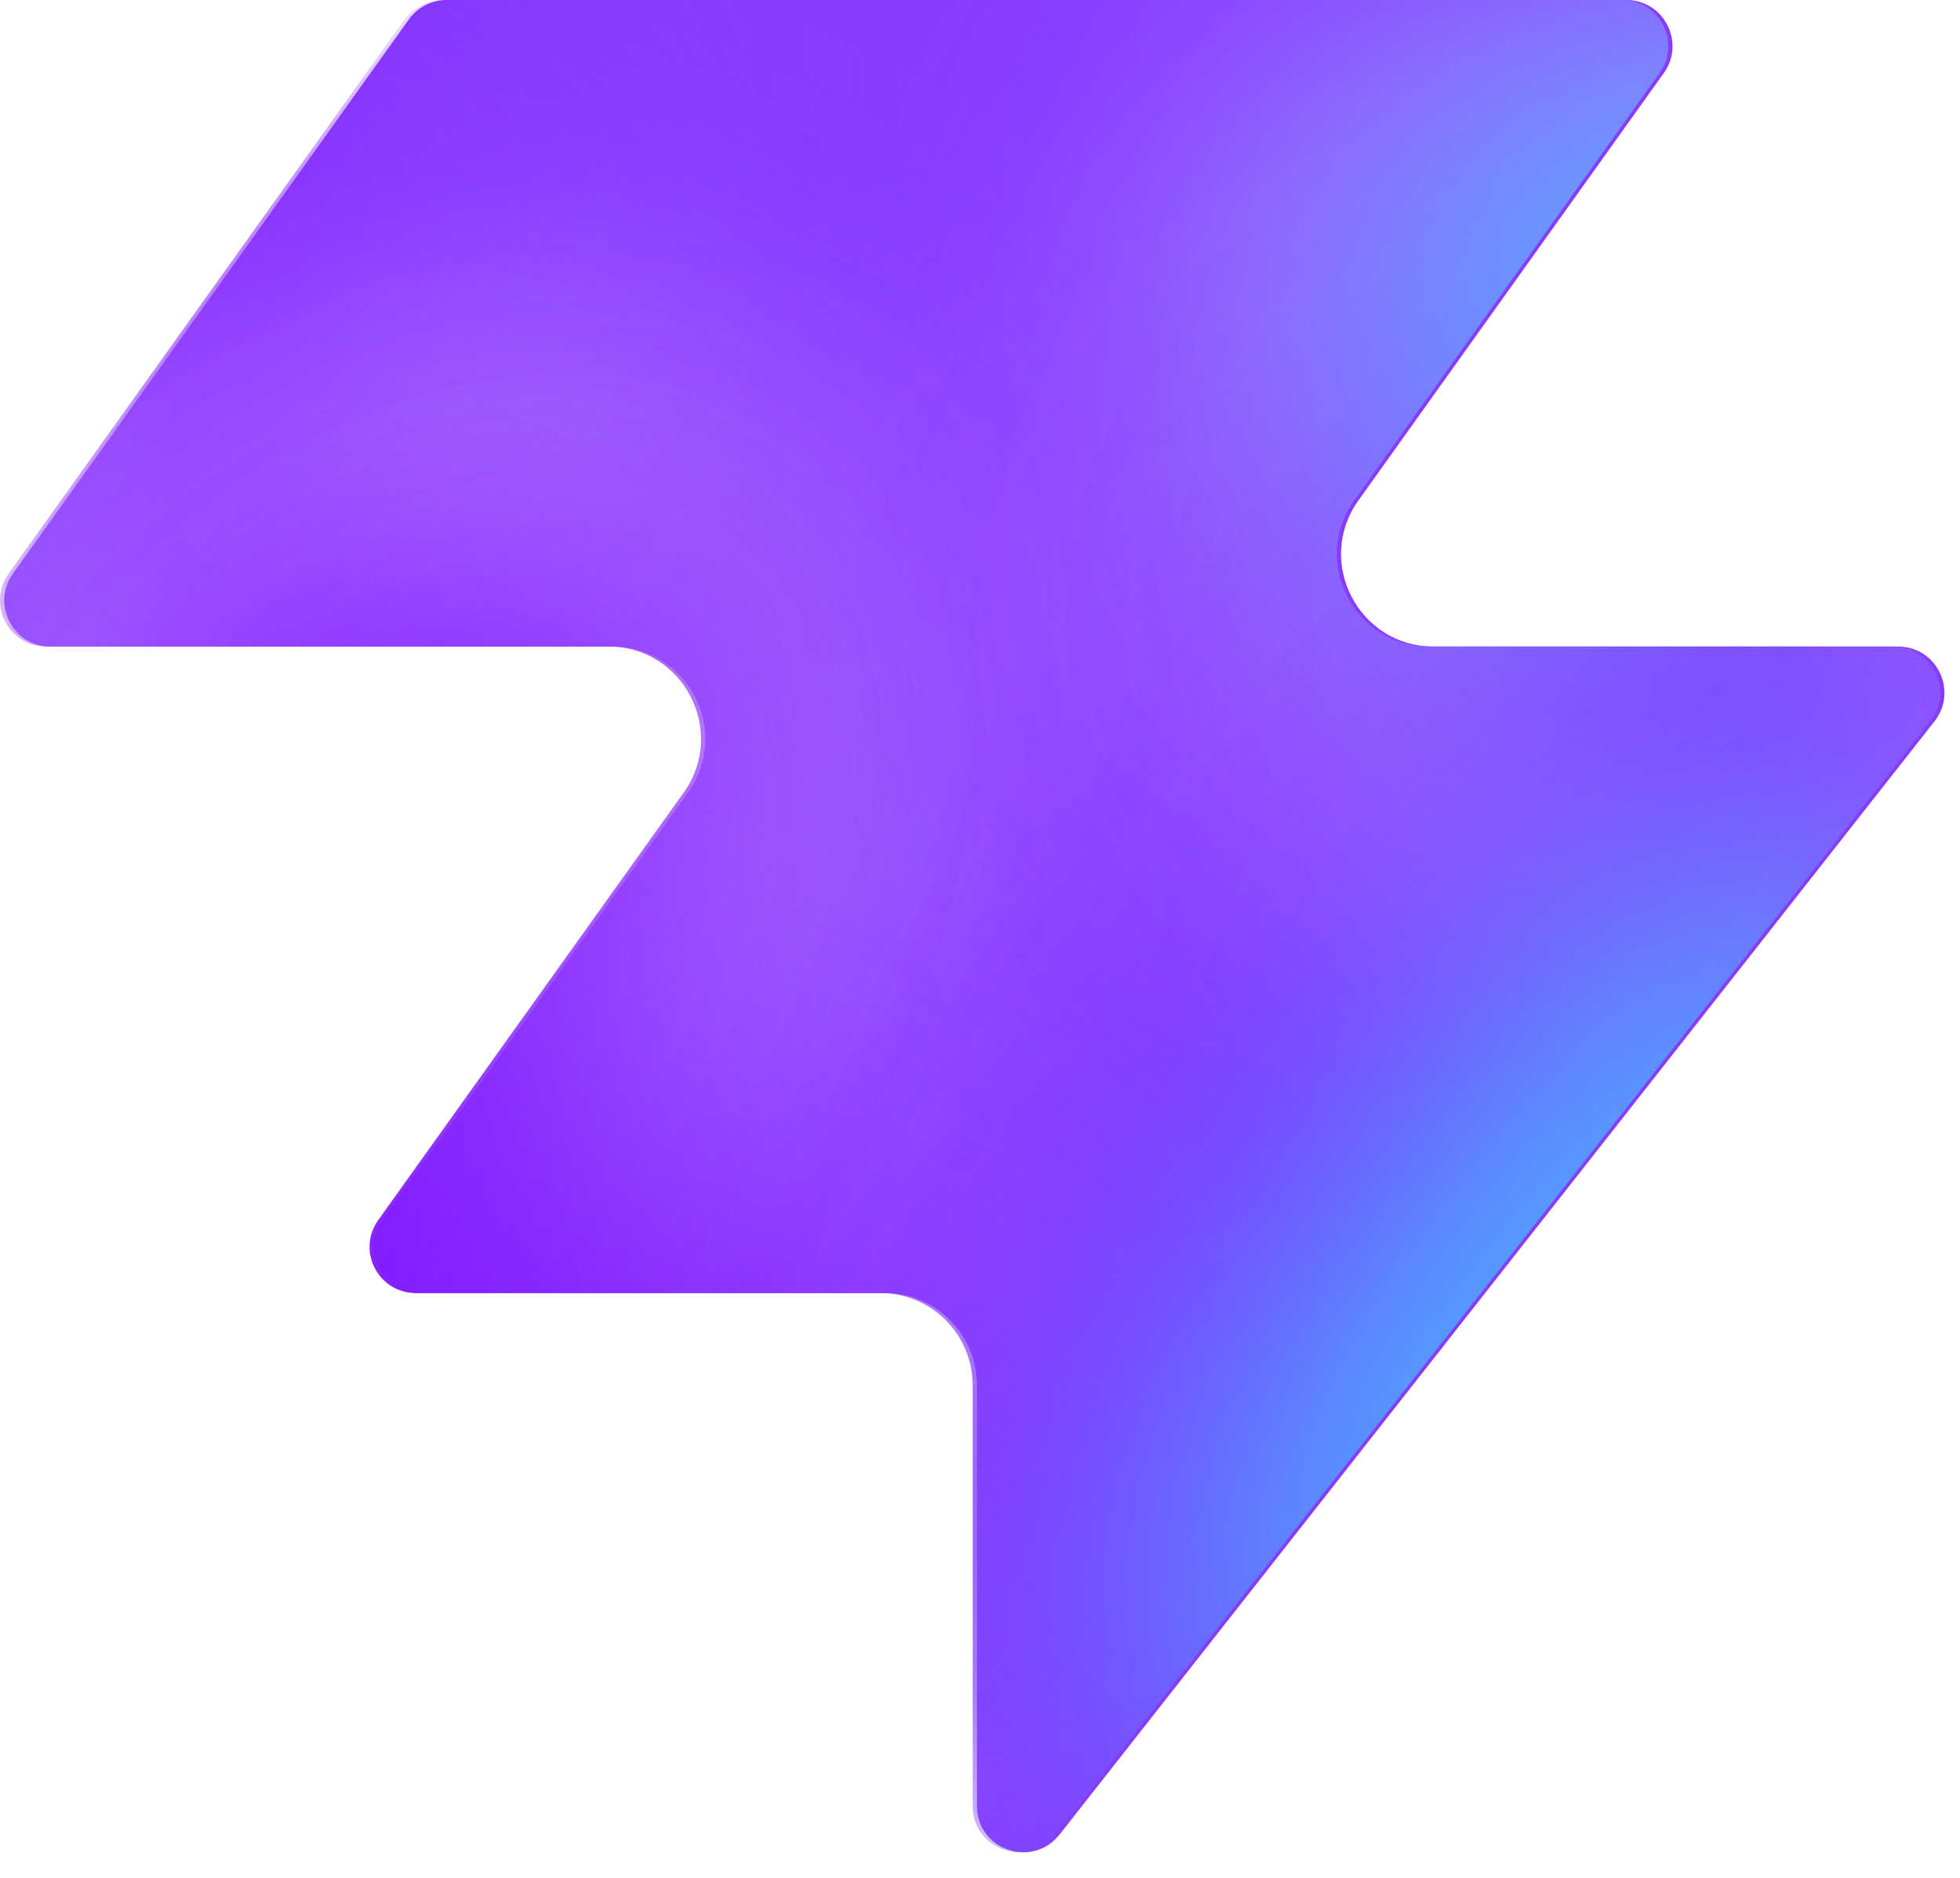
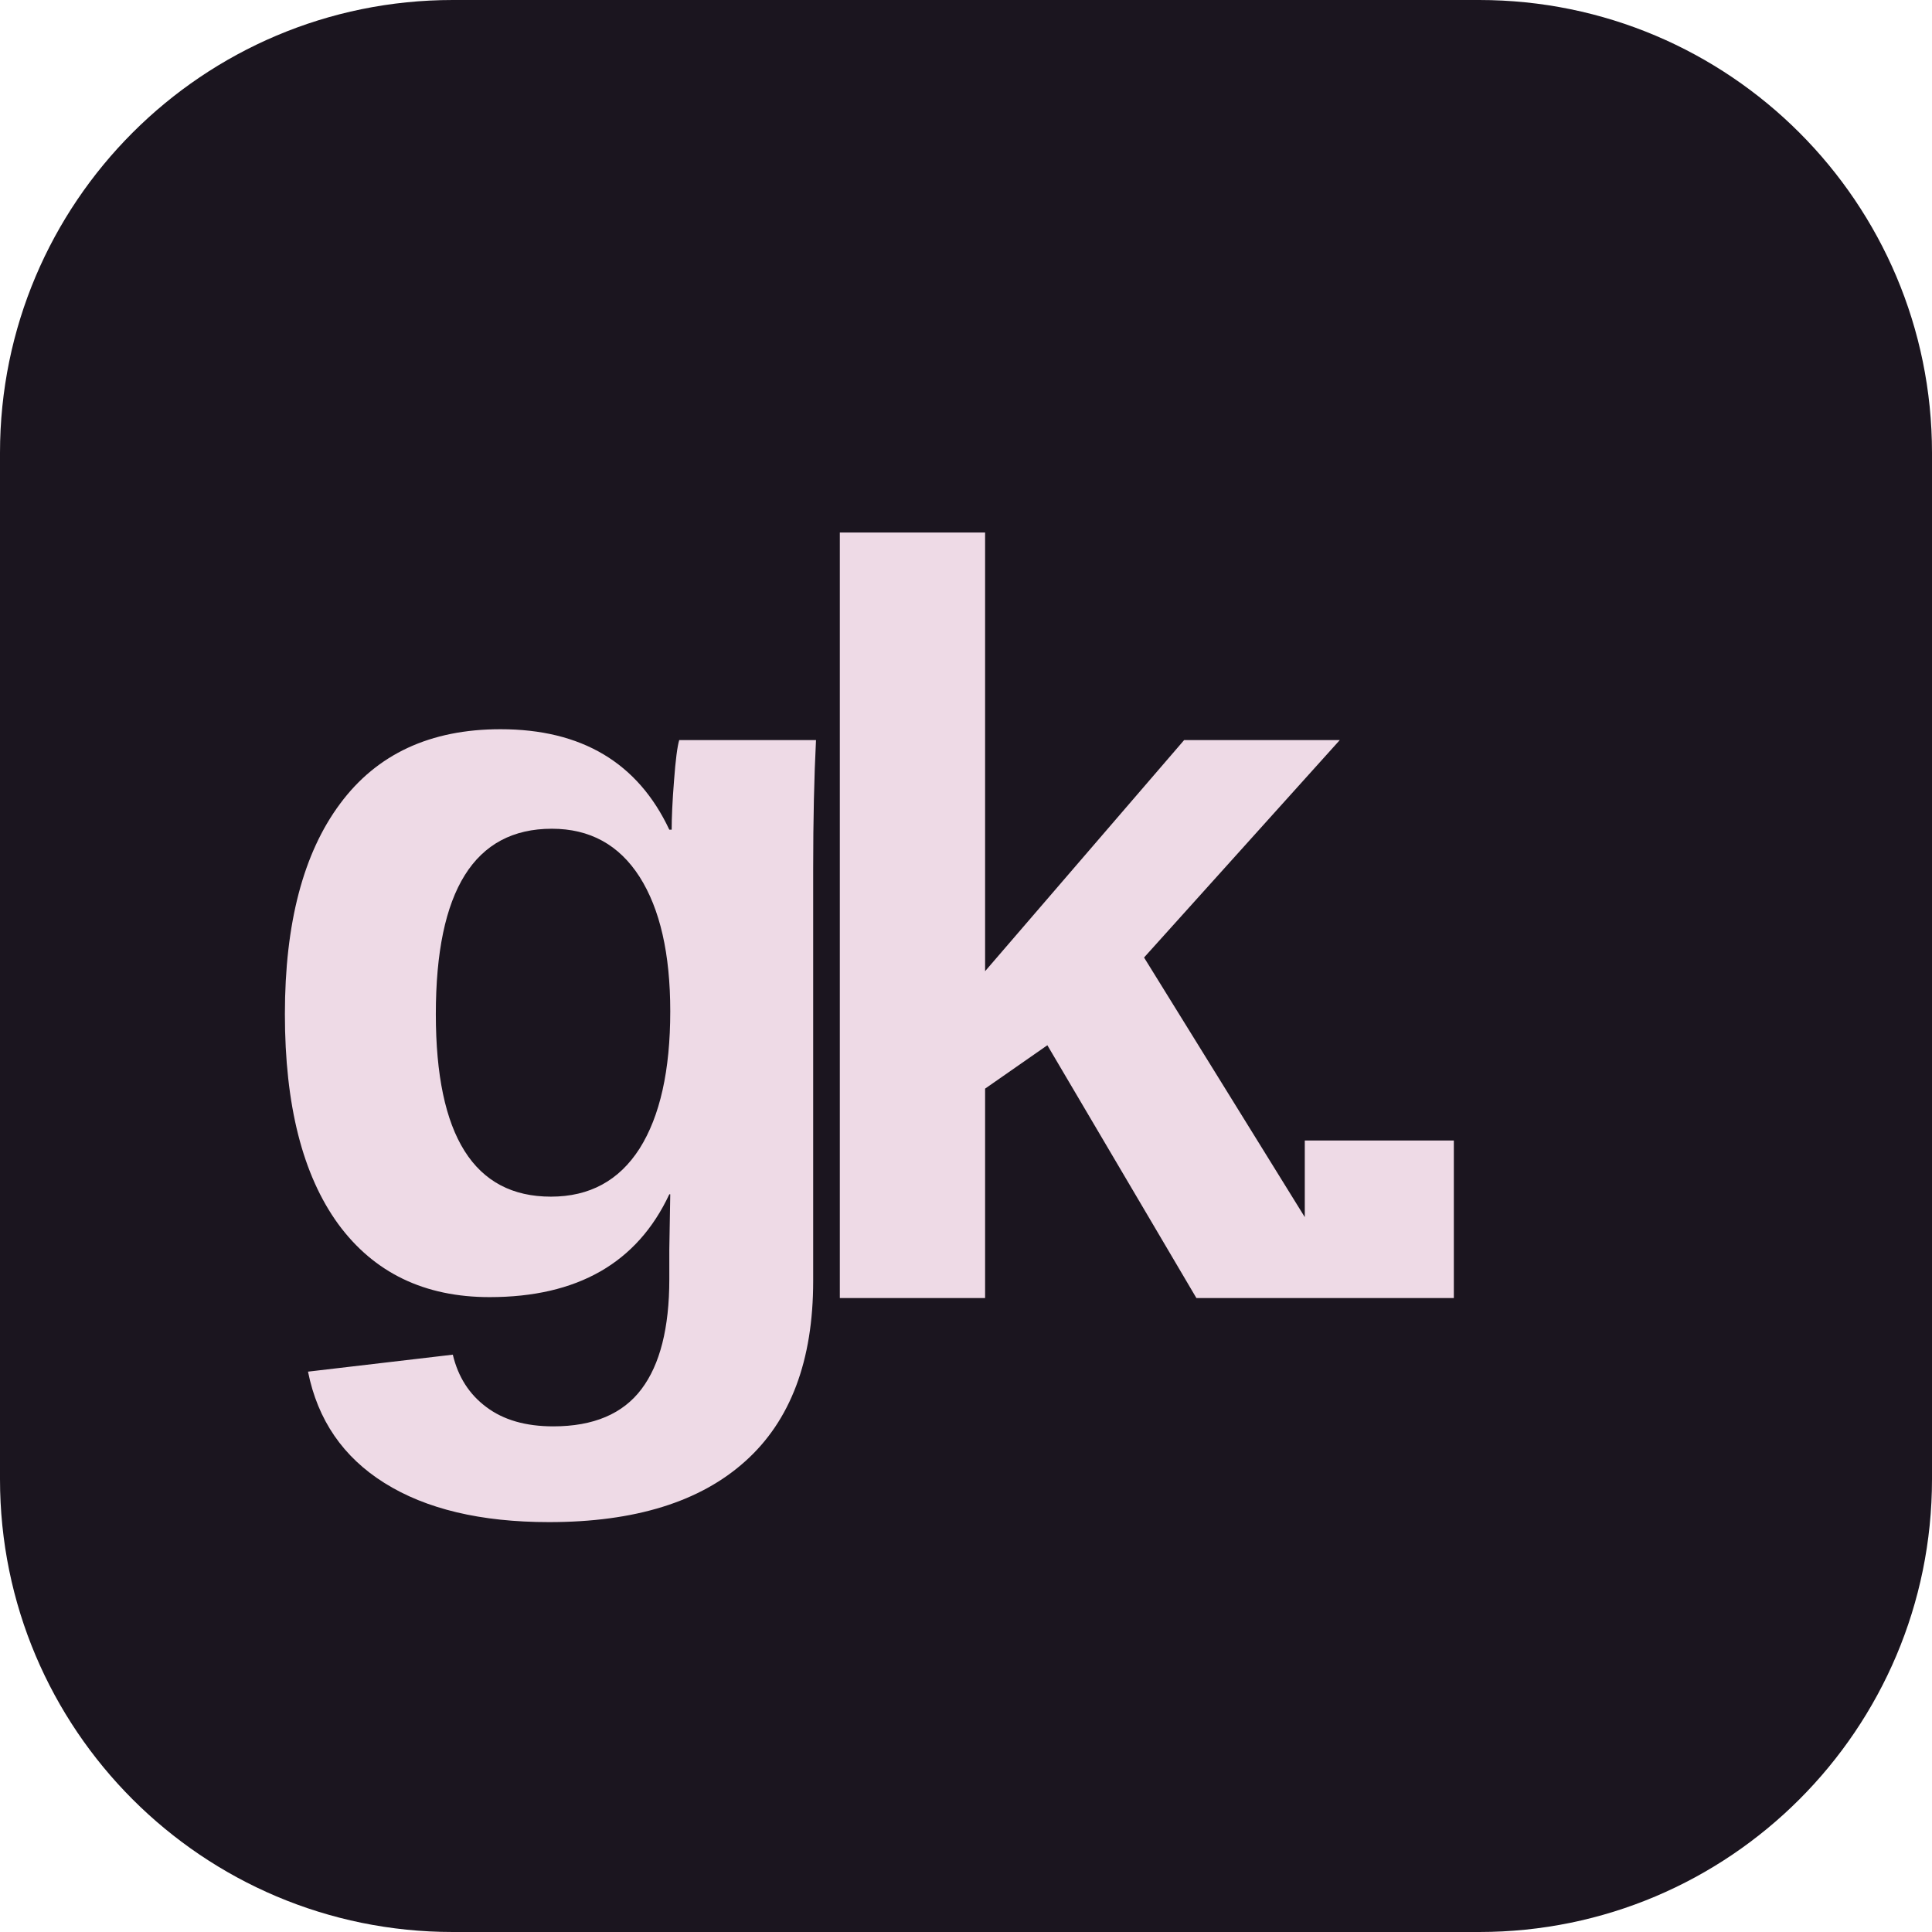
- <svg xmlns="http://www.w3.org/2000/svg" width="48" height="46" fill="none" viewBox="0 0 48 46">
-   <path fill="#863bff" d="M25.946 44.938c-.664.845-2.021.375-2.021-.698V33.937a2.26 2.26 0 0 0-2.262-2.262H10.287c-.92 0-1.456-1.04-.92-1.788l7.48-10.471c1.07-1.497 0-3.578-1.842-3.578H1.237c-.92 0-1.456-1.04-.92-1.788L10.013.474c.214-.297.556-.474.92-.474h28.894c.92 0 1.456 1.04.92 1.788l-7.48 10.471c-1.07 1.498 0 3.579 1.842 3.579h11.377c.943 0 1.473 1.088.89 1.83L25.947 44.94z" style="fill:#863bff;fill:color(display-p3 .525 .23 1);fill-opacity:1" />
-   <mask id="a" width="48" height="46" x="0" y="0" maskUnits="userSpaceOnUse" style="mask-type:alpha">
-     <path fill="#000" d="M25.842 44.938c-.664.844-2.021.375-2.021-.698V33.937a2.26 2.26 0 0 0-2.262-2.262H10.183c-.92 0-1.456-1.04-.92-1.788l7.48-10.471c1.07-1.498 0-3.579-1.842-3.579H1.133c-.92 0-1.456-1.04-.92-1.787L9.91.473c.214-.297.556-.474.92-.474h28.894c.92 0 1.456 1.04.92 1.788l-7.48 10.471c-1.07 1.498 0 3.578 1.842 3.578h11.377c.943 0 1.473 1.088.89 1.832L25.843 44.94z" style="fill:#000;fill-opacity:1" />
-   </mask>
-   <g mask="url(#a)">
-     <g filter="url(#b)">
-       <ellipse cx="5.508" cy="14.704" fill="#ede6ff" rx="5.508" ry="14.704" style="fill:#ede6ff;fill:color(display-p3 .927 .903 1);fill-opacity:1" transform="matrix(.00324 1 1 -.00324 -4.47 31.516)" />
-     </g>
-     <g filter="url(#c)">
-       <ellipse cx="10.399" cy="29.851" fill="#ede6ff" rx="10.399" ry="29.851" style="fill:#ede6ff;fill:color(display-p3 .927 .903 1);fill-opacity:1" transform="matrix(.00324 1 1 -.00324 -39.328 7.883)" />
-     </g>
-     <g filter="url(#d)">
-       <ellipse cx="5.508" cy="30.487" fill="#7e14ff" rx="5.508" ry="30.487" style="fill:#7e14ff;fill:color(display-p3 .492 .077 1);fill-opacity:1" transform="rotate(89.814 -25.913 -14.639)scale(1 -1)" />
-     </g>
-     <g filter="url(#e)">
-       <ellipse cx="5.508" cy="30.599" fill="#7e14ff" rx="5.508" ry="30.599" style="fill:#7e14ff;fill:color(display-p3 .492 .077 1);fill-opacity:1" transform="rotate(89.814 -32.644 -3.334)scale(1 -1)" />
-     </g>
-     <g filter="url(#f)">
-       <ellipse cx="5.508" cy="30.599" fill="#7e14ff" rx="5.508" ry="30.599" style="fill:#7e14ff;fill:color(display-p3 .492 .077 1);fill-opacity:1" transform="matrix(.00324 1 1 -.00324 -34.34 30.47)" />
-     </g>
-     <g filter="url(#g)">
-       <ellipse cx="14.072" cy="22.078" fill="#ede6ff" rx="14.072" ry="22.078" style="fill:#ede6ff;fill:color(display-p3 .927 .903 1);fill-opacity:1" transform="rotate(93.35 24.506 48.493)scale(-1 1)" />
-     </g>
-     <g filter="url(#h)">
-       <ellipse cx="3.47" cy="21.501" fill="#7e14ff" rx="3.47" ry="21.501" style="fill:#7e14ff;fill:color(display-p3 .492 .077 1);fill-opacity:1" transform="rotate(89.009 28.708 47.59)scale(-1 1)" />
-     </g>
-     <g filter="url(#i)">
-       <ellipse cx="3.47" cy="21.501" fill="#7e14ff" rx="3.47" ry="21.501" style="fill:#7e14ff;fill:color(display-p3 .492 .077 1);fill-opacity:1" transform="rotate(89.009 28.708 47.59)scale(-1 1)" />
-     </g>
-     <g filter="url(#j)">
-       <ellipse cx=".387" cy="8.972" fill="#7e14ff" rx="4.407" ry="29.108" style="fill:#7e14ff;fill:color(display-p3 .492 .077 1);fill-opacity:1" transform="rotate(39.51 .387 8.972)" />
-     </g>
-     <g filter="url(#k)">
-       <ellipse cx="47.523" cy="-6.092" fill="#7e14ff" rx="4.407" ry="29.108" style="fill:#7e14ff;fill:color(display-p3 .492 .077 1);fill-opacity:1" transform="rotate(37.892 47.523 -6.092)" />
-     </g>
-     <g filter="url(#l)">
-       <ellipse cx="41.412" cy="6.333" fill="#47bfff" rx="5.971" ry="9.665" style="fill:#47bfff;fill:color(display-p3 .28 .748 1);fill-opacity:1" transform="rotate(37.892 41.412 6.333)" />
-     </g>
-     <g filter="url(#m)">
-       <ellipse cx="-1.879" cy="38.332" fill="#7e14ff" rx="4.407" ry="29.108" style="fill:#7e14ff;fill:color(display-p3 .492 .077 1);fill-opacity:1" transform="rotate(37.892 -1.88 38.332)" />
-     </g>
-     <g filter="url(#n)">
-       <ellipse cx="-1.879" cy="38.332" fill="#7e14ff" rx="4.407" ry="29.108" style="fill:#7e14ff;fill:color(display-p3 .492 .077 1);fill-opacity:1" transform="rotate(37.892 -1.88 38.332)" />
-     </g>
-     <g filter="url(#o)">
-       <ellipse cx="35.651" cy="29.907" fill="#7e14ff" rx="4.407" ry="29.108" style="fill:#7e14ff;fill:color(display-p3 .492 .077 1);fill-opacity:1" transform="rotate(37.892 35.651 29.907)" />
-     </g>
-     <g filter="url(#p)">
-       <ellipse cx="38.418" cy="32.4" fill="#47bfff" rx="5.971" ry="15.297" style="fill:#47bfff;fill:color(display-p3 .28 .748 1);fill-opacity:1" transform="rotate(37.892 38.418 32.4)" />
-     </g>
-   </g>
-   <defs>
-     <filter id="b" width="60.045" height="41.654" x="-19.77" y="16.149" color-interpolation-filters="sRGB" filterUnits="userSpaceOnUse">
-       <feFlood flood-opacity="0" result="BackgroundImageFix" />
-       <feBlend in="SourceGraphic" in2="BackgroundImageFix" result="shape" />
-       <feGaussianBlur result="effect1_foregroundBlur_2002_17158" stdDeviation="7.659" />
-     </filter>
-     <filter id="c" width="90.34" height="51.437" x="-54.613" y="-7.533" color-interpolation-filters="sRGB" filterUnits="userSpaceOnUse">
-       <feFlood flood-opacity="0" result="BackgroundImageFix" />
-       <feBlend in="SourceGraphic" in2="BackgroundImageFix" result="shape" />
-       <feGaussianBlur result="effect1_foregroundBlur_2002_17158" stdDeviation="7.659" />
-     </filter>
-     <filter id="d" width="79.355" height="29.4" x="-49.64" y="2.03" color-interpolation-filters="sRGB" filterUnits="userSpaceOnUse">
-       <feFlood flood-opacity="0" result="BackgroundImageFix" />
-       <feBlend in="SourceGraphic" in2="BackgroundImageFix" result="shape" />
-       <feGaussianBlur result="effect1_foregroundBlur_2002_17158" stdDeviation="4.596" />
-     </filter>
-     <filter id="e" width="79.579" height="29.4" x="-45.045" y="20.029" color-interpolation-filters="sRGB" filterUnits="userSpaceOnUse">
-       <feFlood flood-opacity="0" result="BackgroundImageFix" />
-       <feBlend in="SourceGraphic" in2="BackgroundImageFix" result="shape" />
-       <feGaussianBlur result="effect1_foregroundBlur_2002_17158" stdDeviation="4.596" />
-     </filter>
-     <filter id="f" width="79.579" height="29.4" x="-43.513" y="21.178" color-interpolation-filters="sRGB" filterUnits="userSpaceOnUse">
-       <feFlood flood-opacity="0" result="BackgroundImageFix" />
-       <feBlend in="SourceGraphic" in2="BackgroundImageFix" result="shape" />
-       <feGaussianBlur result="effect1_foregroundBlur_2002_17158" stdDeviation="4.596" />
-     </filter>
-     <filter id="g" width="74.749" height="58.852" x="15.756" y="-17.901" color-interpolation-filters="sRGB" filterUnits="userSpaceOnUse">
-       <feFlood flood-opacity="0" result="BackgroundImageFix" />
-       <feBlend in="SourceGraphic" in2="BackgroundImageFix" result="shape" />
-       <feGaussianBlur result="effect1_foregroundBlur_2002_17158" stdDeviation="7.659" />
-     </filter>
-     <filter id="h" width="61.377" height="25.362" x="23.548" y="2.284" color-interpolation-filters="sRGB" filterUnits="userSpaceOnUse">
-       <feFlood flood-opacity="0" result="BackgroundImageFix" />
-       <feBlend in="SourceGraphic" in2="BackgroundImageFix" result="shape" />
-       <feGaussianBlur result="effect1_foregroundBlur_2002_17158" stdDeviation="4.596" />
-     </filter>
-     <filter id="i" width="61.377" height="25.362" x="23.548" y="2.284" color-interpolation-filters="sRGB" filterUnits="userSpaceOnUse">
-       <feFlood flood-opacity="0" result="BackgroundImageFix" />
-       <feBlend in="SourceGraphic" in2="BackgroundImageFix" result="shape" />
-       <feGaussianBlur result="effect1_foregroundBlur_2002_17158" stdDeviation="4.596" />
-     </filter>
-     <filter id="j" width="56.045" height="63.649" x="-27.636" y="-22.853" color-interpolation-filters="sRGB" filterUnits="userSpaceOnUse">
-       <feFlood flood-opacity="0" result="BackgroundImageFix" />
-       <feBlend in="SourceGraphic" in2="BackgroundImageFix" result="shape" />
-       <feGaussianBlur result="effect1_foregroundBlur_2002_17158" stdDeviation="4.596" />
-     </filter>
-     <filter id="k" width="54.814" height="64.646" x="20.116" y="-38.415" color-interpolation-filters="sRGB" filterUnits="userSpaceOnUse">
-       <feFlood flood-opacity="0" result="BackgroundImageFix" />
-       <feBlend in="SourceGraphic" in2="BackgroundImageFix" result="shape" />
-       <feGaussianBlur result="effect1_foregroundBlur_2002_17158" stdDeviation="4.596" />
-     </filter>
-     <filter id="l" width="33.541" height="35.313" x="24.641" y="-11.323" color-interpolation-filters="sRGB" filterUnits="userSpaceOnUse">
-       <feFlood flood-opacity="0" result="BackgroundImageFix" />
-       <feBlend in="SourceGraphic" in2="BackgroundImageFix" result="shape" />
-       <feGaussianBlur result="effect1_foregroundBlur_2002_17158" stdDeviation="4.596" />
-     </filter>
-     <filter id="m" width="54.814" height="64.646" x="-29.286" y="6.009" color-interpolation-filters="sRGB" filterUnits="userSpaceOnUse">
-       <feFlood flood-opacity="0" result="BackgroundImageFix" />
-       <feBlend in="SourceGraphic" in2="BackgroundImageFix" result="shape" />
-       <feGaussianBlur result="effect1_foregroundBlur_2002_17158" stdDeviation="4.596" />
-     </filter>
-     <filter id="n" width="54.814" height="64.646" x="-29.286" y="6.009" color-interpolation-filters="sRGB" filterUnits="userSpaceOnUse">
-       <feFlood flood-opacity="0" result="BackgroundImageFix" />
-       <feBlend in="SourceGraphic" in2="BackgroundImageFix" result="shape" />
-       <feGaussianBlur result="effect1_foregroundBlur_2002_17158" stdDeviation="4.596" />
-     </filter>
-     <filter id="o" width="54.814" height="64.646" x="8.244" y="-2.416" color-interpolation-filters="sRGB" filterUnits="userSpaceOnUse">
-       <feFlood flood-opacity="0" result="BackgroundImageFix" />
-       <feBlend in="SourceGraphic" in2="BackgroundImageFix" result="shape" />
-       <feGaussianBlur result="effect1_foregroundBlur_2002_17158" stdDeviation="4.596" />
-     </filter>
-     <filter id="p" width="39.409" height="43.623" x="18.713" y="10.588" color-interpolation-filters="sRGB" filterUnits="userSpaceOnUse">
-       <feFlood flood-opacity="0" result="BackgroundImageFix" />
-       <feBlend in="SourceGraphic" in2="BackgroundImageFix" result="shape" />
-       <feGaussianBlur result="effect1_foregroundBlur_2002_17158" stdDeviation="4.596" />
-     </filter>
-   </defs>
+ <svg xmlns="http://www.w3.org/2000/svg" viewBox="0 0 64 64">
+   <rect width="64" height="64" rx="15" fill="#1B151F" />
+   <text x="8" y="43" font-family="Arial,sans-serif" font-size="35" font-weight="600" letter-spacing="-4" fill="#EEDAE6">gk.</text>
</svg>
